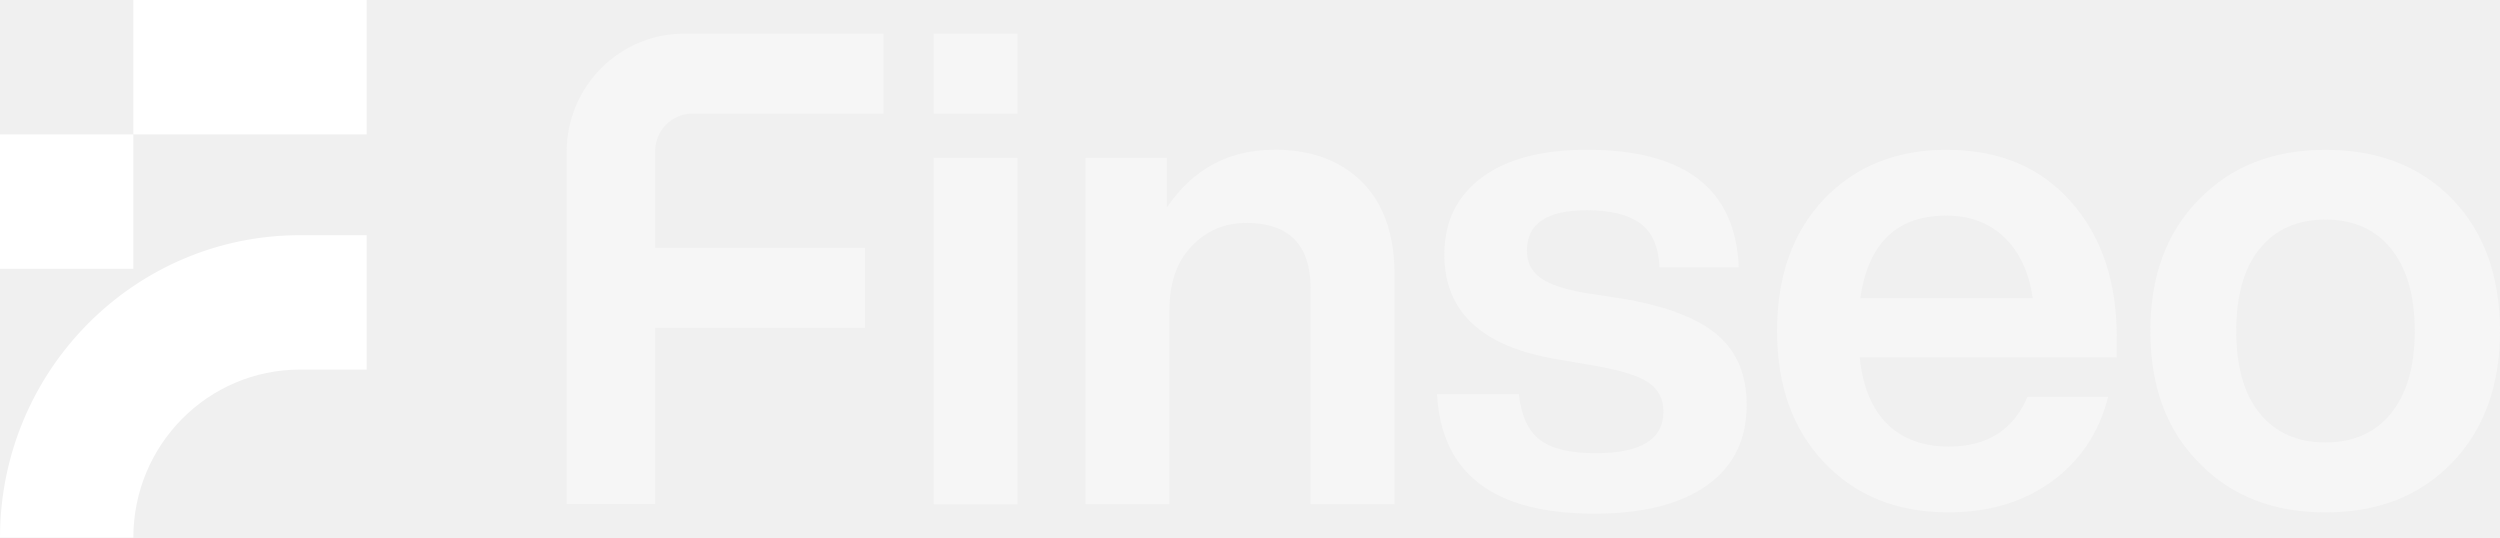
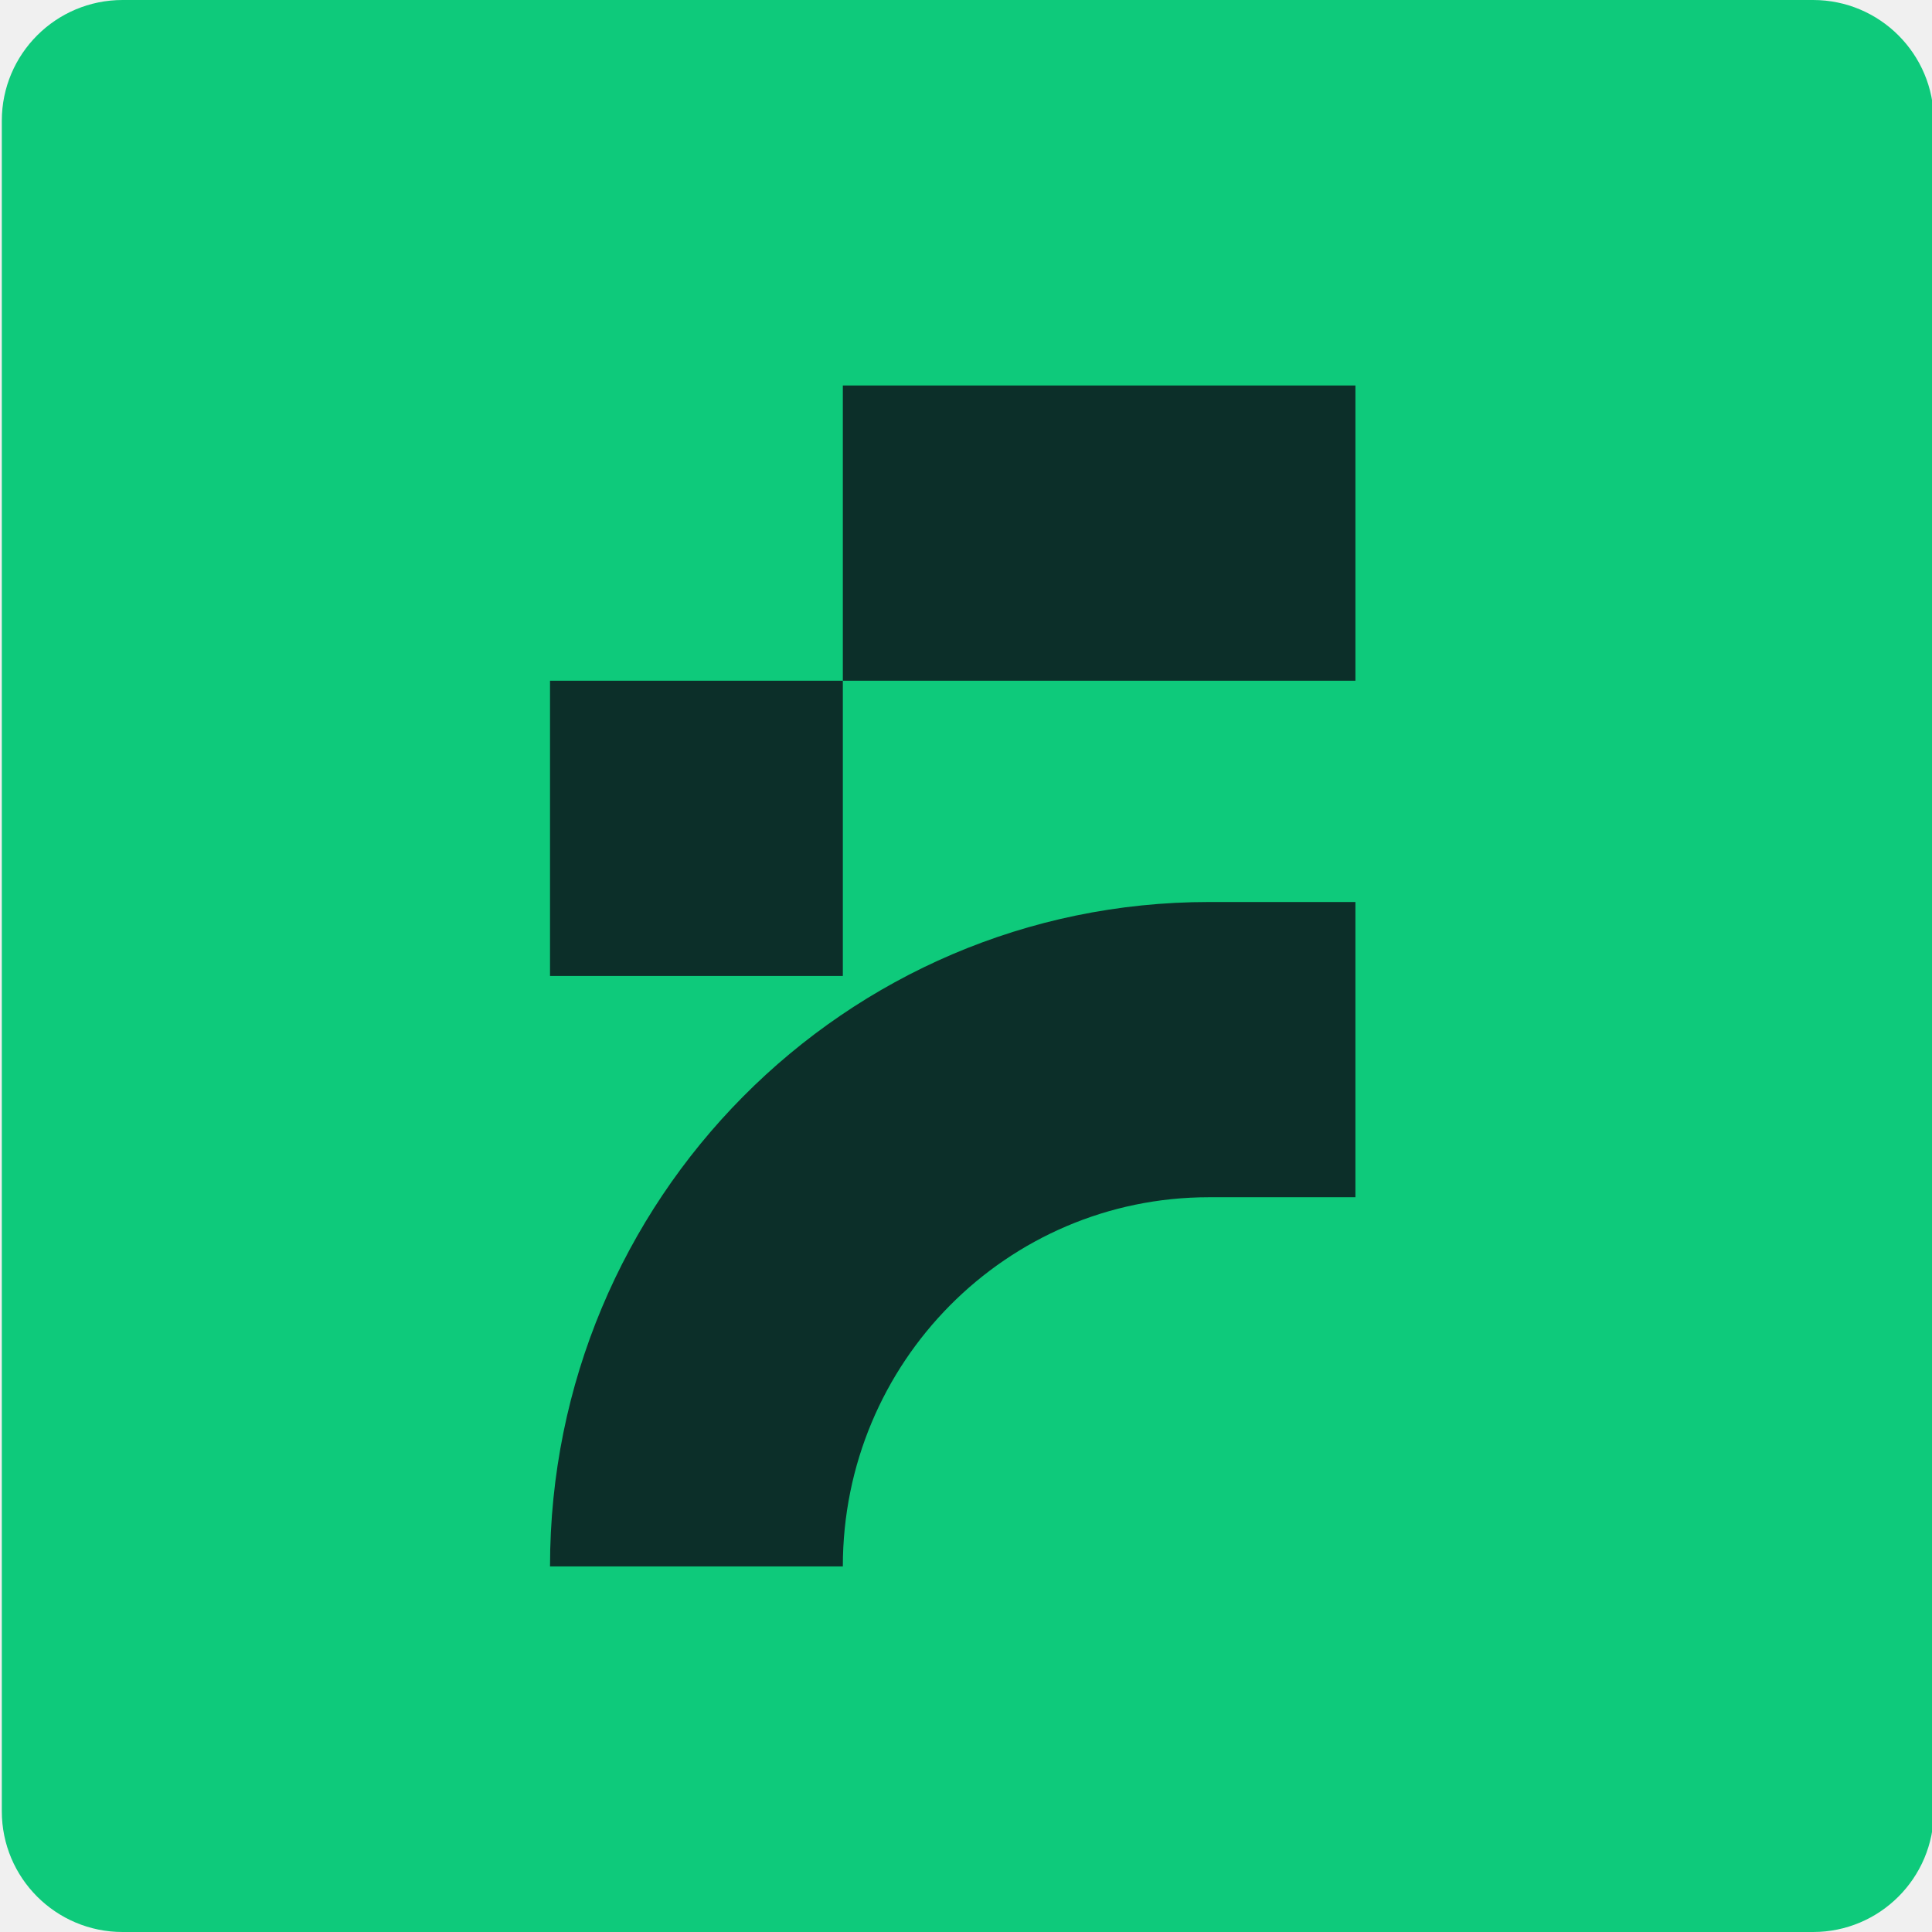
- <svg xmlns="http://www.w3.org/2000/svg" width="758" height="163" viewBox="0 0 758 163" fill="none">
-   <g clip-path="url(#clip0_1050_1688)">
-     <path d="M111.18 0H40.43V40.754H111.18V0Z" fill="white" />
-     <path d="M40.431 40.75H0V81.504H40.431V40.75Z" fill="white" />
-     <path d="M0 163.005H40.431C40.431 134.857 63.049 112.059 90.973 112.059H111.181V71.305H90.973C40.719 71.32 0 112.379 0 163.005Z" fill="white" />
-     <path d="M308.524 47.859H283.086V152.884H308.524V47.859Z" fill="#F6F6F6" />
-     <path d="M308.524 10.203H283.086V34.438H308.524V10.203Z" fill="#F6F6F6" />
-     <path d="M386.285 45.413C372.55 45.413 361.711 51.251 353.767 62.925V47.858H329.133V152.883H354.571V94.052C354.571 85.77 356.83 79.291 361.332 74.615C365.834 69.939 371.322 67.586 377.795 67.586C390.848 67.586 397.382 74.233 397.382 87.527V152.868H422.82V83.249C422.82 71.177 419.56 61.84 413.027 55.254C406.493 48.668 397.579 45.383 386.27 45.383L386.285 45.413Z" fill="#F6F6F6" />
-     <path d="M521.014 101.8C515.284 96.788 506.097 93.121 493.454 90.813L480.325 88.781C474.125 87.696 469.683 86.168 467 84.197C464.302 82.225 462.968 79.49 462.968 75.945C462.968 67.8 469.032 63.736 481.144 63.736C488.284 63.736 493.666 65.065 497.304 67.709C500.943 70.352 502.883 74.799 503.156 81.034H527.184C526.244 57.287 510.887 45.414 481.144 45.414C467.409 45.414 456.782 48.226 449.233 53.864C441.699 59.503 437.924 67.266 437.924 77.168C437.924 94.542 449.294 105.116 472.048 108.921L483.964 110.953C491.635 112.313 496.956 114.009 499.912 116.042C502.868 118.074 504.354 120.993 504.354 124.798C504.354 133.217 497.486 137.42 483.752 137.42C476.081 137.42 470.457 136.06 466.894 133.355C463.331 130.635 461.209 126.02 460.527 119.511H435.695C437.045 143.669 452.932 155.741 483.357 155.741C498.032 155.741 509.402 152.899 517.482 147.199C525.562 141.5 529.594 133.355 529.594 122.781C529.594 113.826 526.729 106.843 521.014 101.815V101.8Z" fill="#F6F6F6" />
-     <path d="M590.287 45.414C574.945 45.414 562.484 50.441 552.933 60.481C543.504 70.52 538.805 83.815 538.805 100.379C538.805 116.943 543.58 130.238 553.146 140.277C562.696 150.317 575.218 155.344 590.711 155.344C603.097 155.344 613.603 152.196 622.213 145.885C630.824 139.574 636.479 131.063 639.177 120.336H614.74C610.434 130.375 602.491 135.403 590.909 135.403C583.101 135.403 576.871 133.126 572.232 128.587C567.593 124.049 564.788 117.295 563.848 108.34H641.8V102.228C641.8 85.266 637.161 71.559 627.868 61.107C618.575 50.655 606.053 45.429 590.302 45.429L590.287 45.414ZM564.03 90.401C566.456 73.714 575.142 65.371 590.075 65.371C597.336 65.371 603.264 67.617 607.842 72.094C612.42 76.572 615.24 82.684 616.316 90.416H564.015L564.03 90.401Z" fill="#F6F6F6" />
-     <path d="M743.458 60.283C733.771 50.381 720.976 45.43 705.089 45.43C689.201 45.43 676.407 50.457 666.72 60.496C656.896 70.398 651.984 83.708 651.984 100.395C651.984 117.081 656.896 130.391 666.72 140.293C676.407 150.332 689.201 155.36 705.089 155.36C720.976 155.36 733.756 150.347 743.458 140.293C753.145 130.253 757.996 116.959 757.996 100.395C757.996 83.83 753.145 70.2 743.458 60.298V60.283ZM724.978 125.302C720.203 131.201 713.563 134.15 705.089 134.15C696.615 134.15 689.975 131.231 685.199 125.394C680.424 119.557 678.029 111.213 678.029 100.364C678.029 89.515 680.424 81.156 685.199 75.334C689.975 69.497 696.615 66.578 705.089 66.578C713.563 66.578 720.203 69.528 724.978 75.426C729.754 81.324 732.149 89.637 732.149 100.364C732.149 111.091 729.754 119.389 724.978 125.302Z" fill="#F6F6F6" />
-     <path d="M171.805 46.113V152.819H198.637V99.397H262.263V75.162H198.637V45.868C198.637 39.557 203.716 34.438 209.977 34.438H267.857V10.203H207.445C187.768 10.203 171.805 26.279 171.805 46.113Z" fill="#F6F6F6" />
-   </g>
+ <svg xmlns="http://www.w3.org/2000/svg" id="Ebene_1" data-name="Ebene 1" viewBox="0 0 64 64">
  <defs>
-     <clipPath id="clip0_1050_1688">
-       <rect width="758" height="163" fill="white" />
-     </clipPath>
+     <style>
+       .cls-1 {
+         fill: #0c2f29;
+       }
+ 
+       .cls-2 {
+         fill: #0eca7b;
+       }
+     </style>
  </defs>
+   <rect class="cls-2" x=".06" width="64" height="64" rx="4" ry="4" />
+   <path class="cls-1" d="M44.9,12.77h-16.98v9.78h16.98v-9.78Z" />
+   <path class="cls-1" d="M27.92,22.55h-9.7v9.78h9.7v-9.78Z" />
+   <path class="cls-1" d="M18.22,51.89h9.7c0-6.76,5.43-12.23,12.13-12.23h4.85v-9.78h-4.85c-12.06,0-21.83,9.86-21.83,22.01Z" />
</svg>
